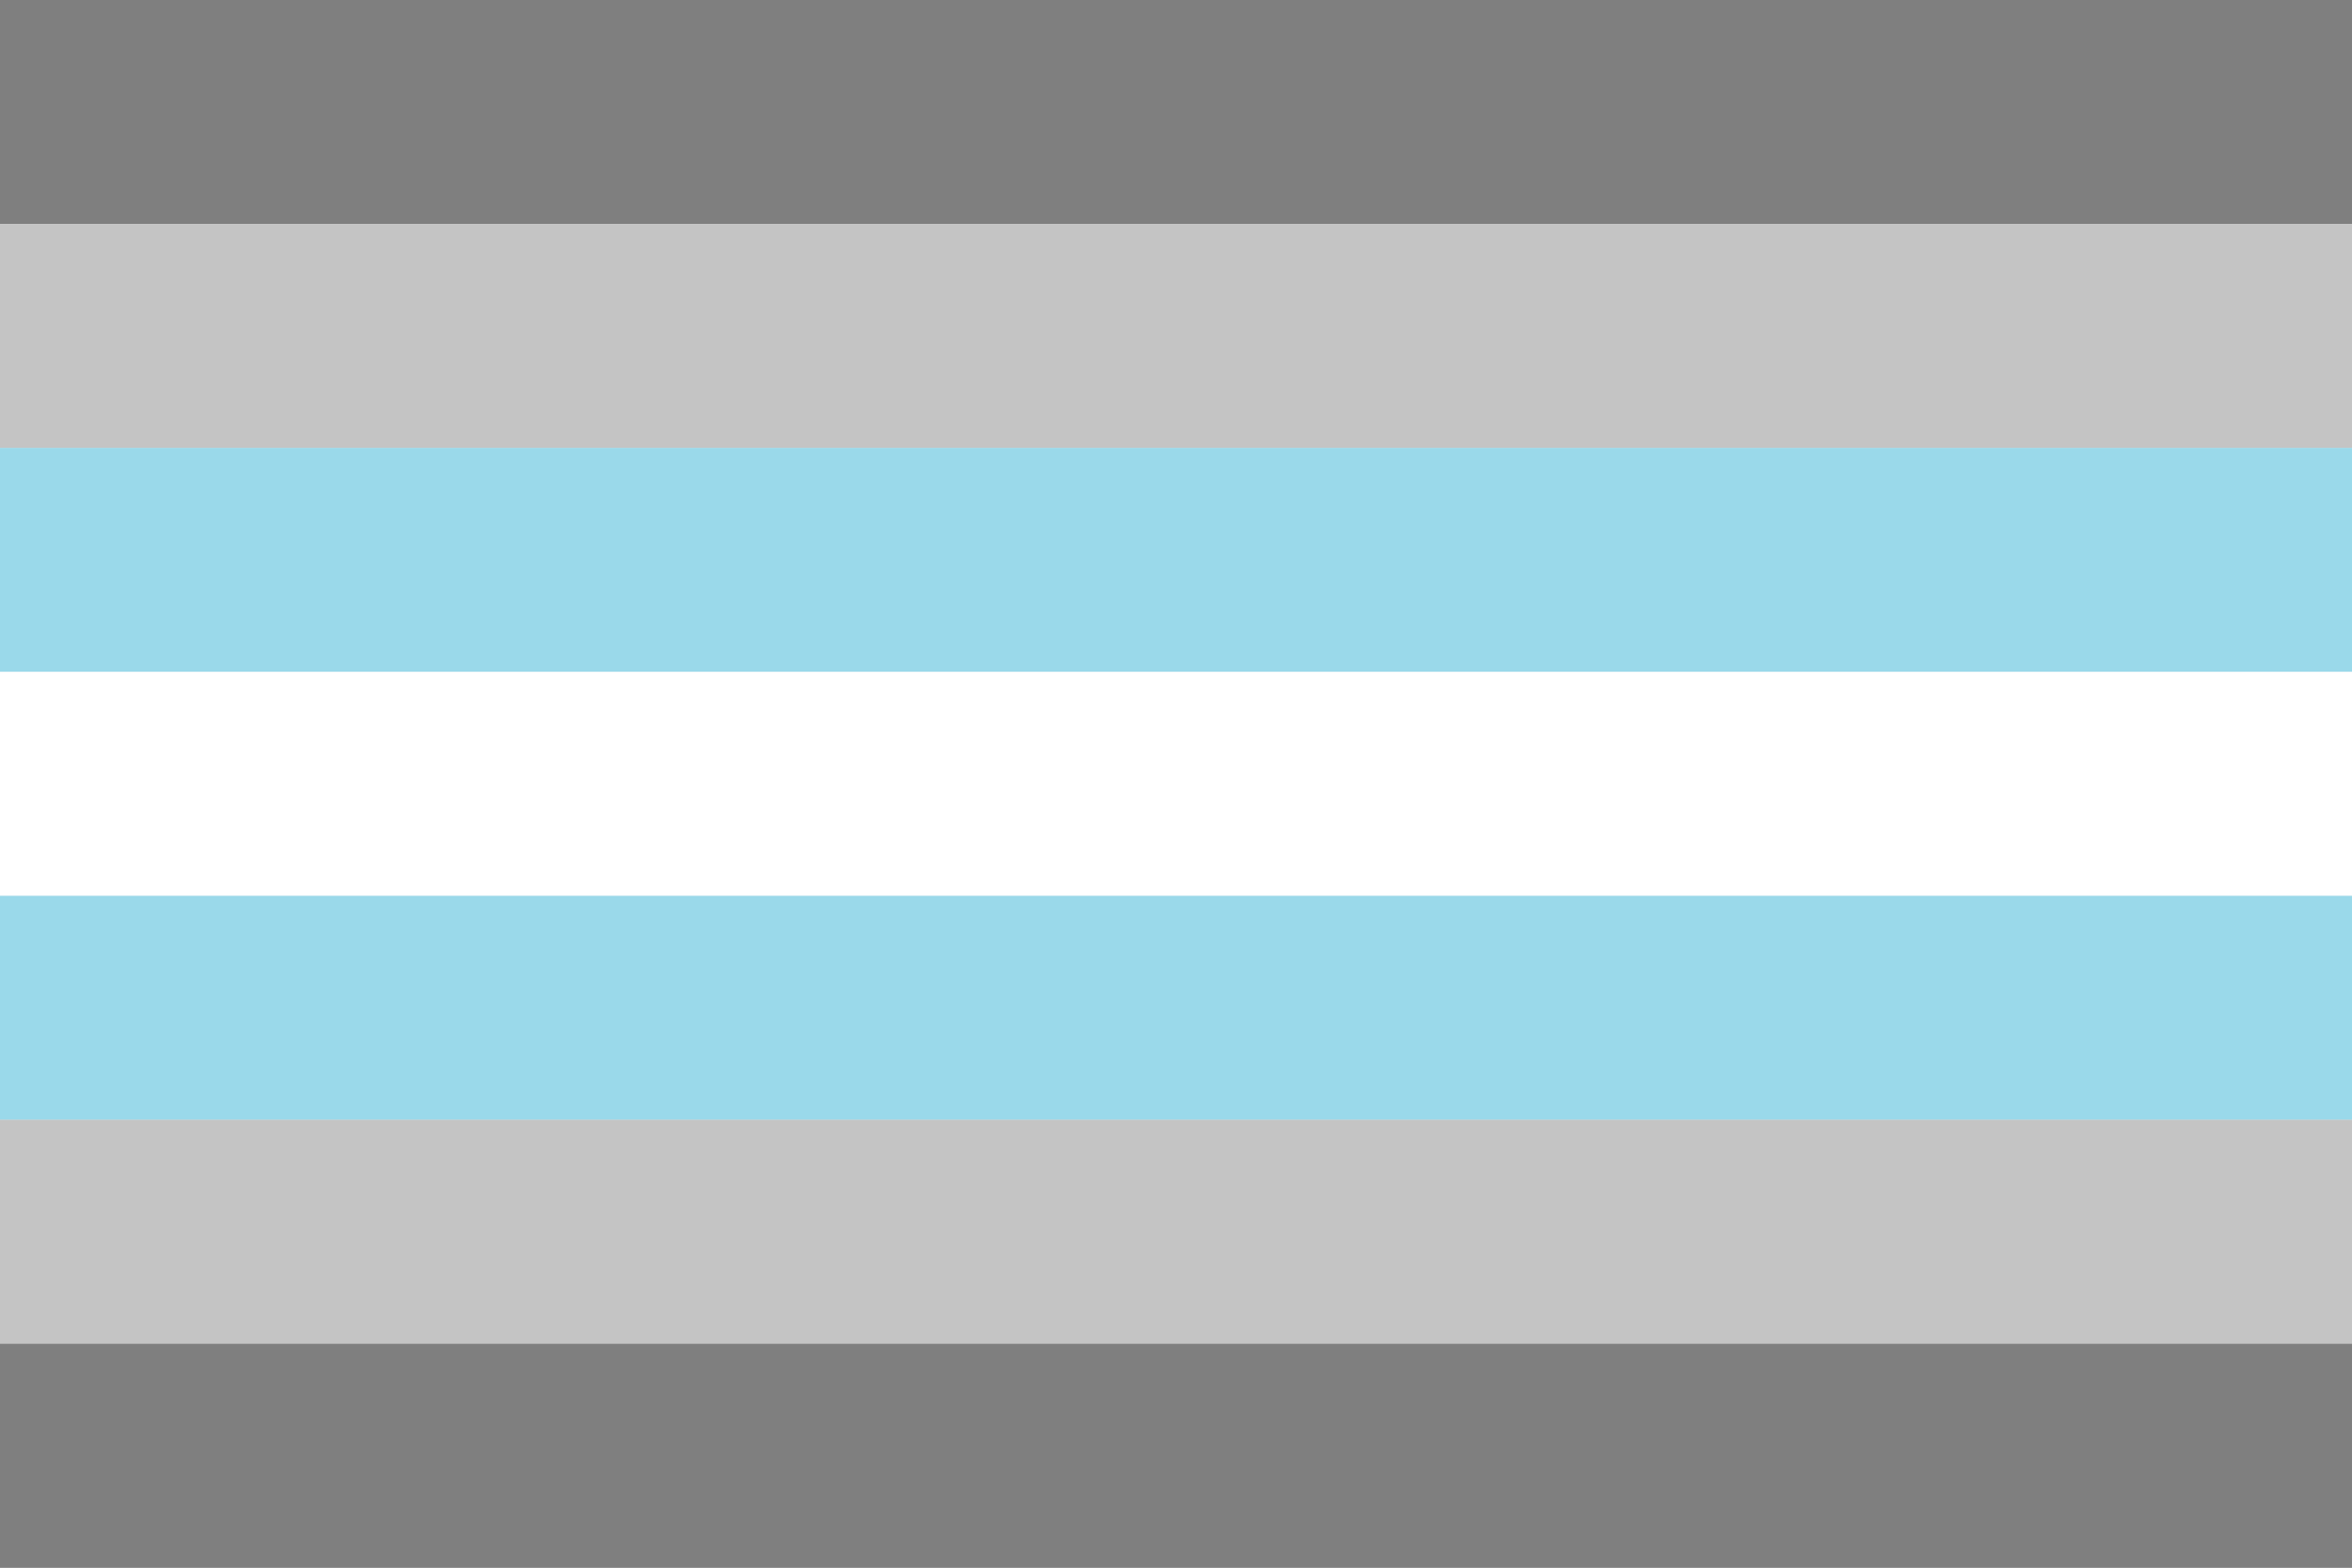
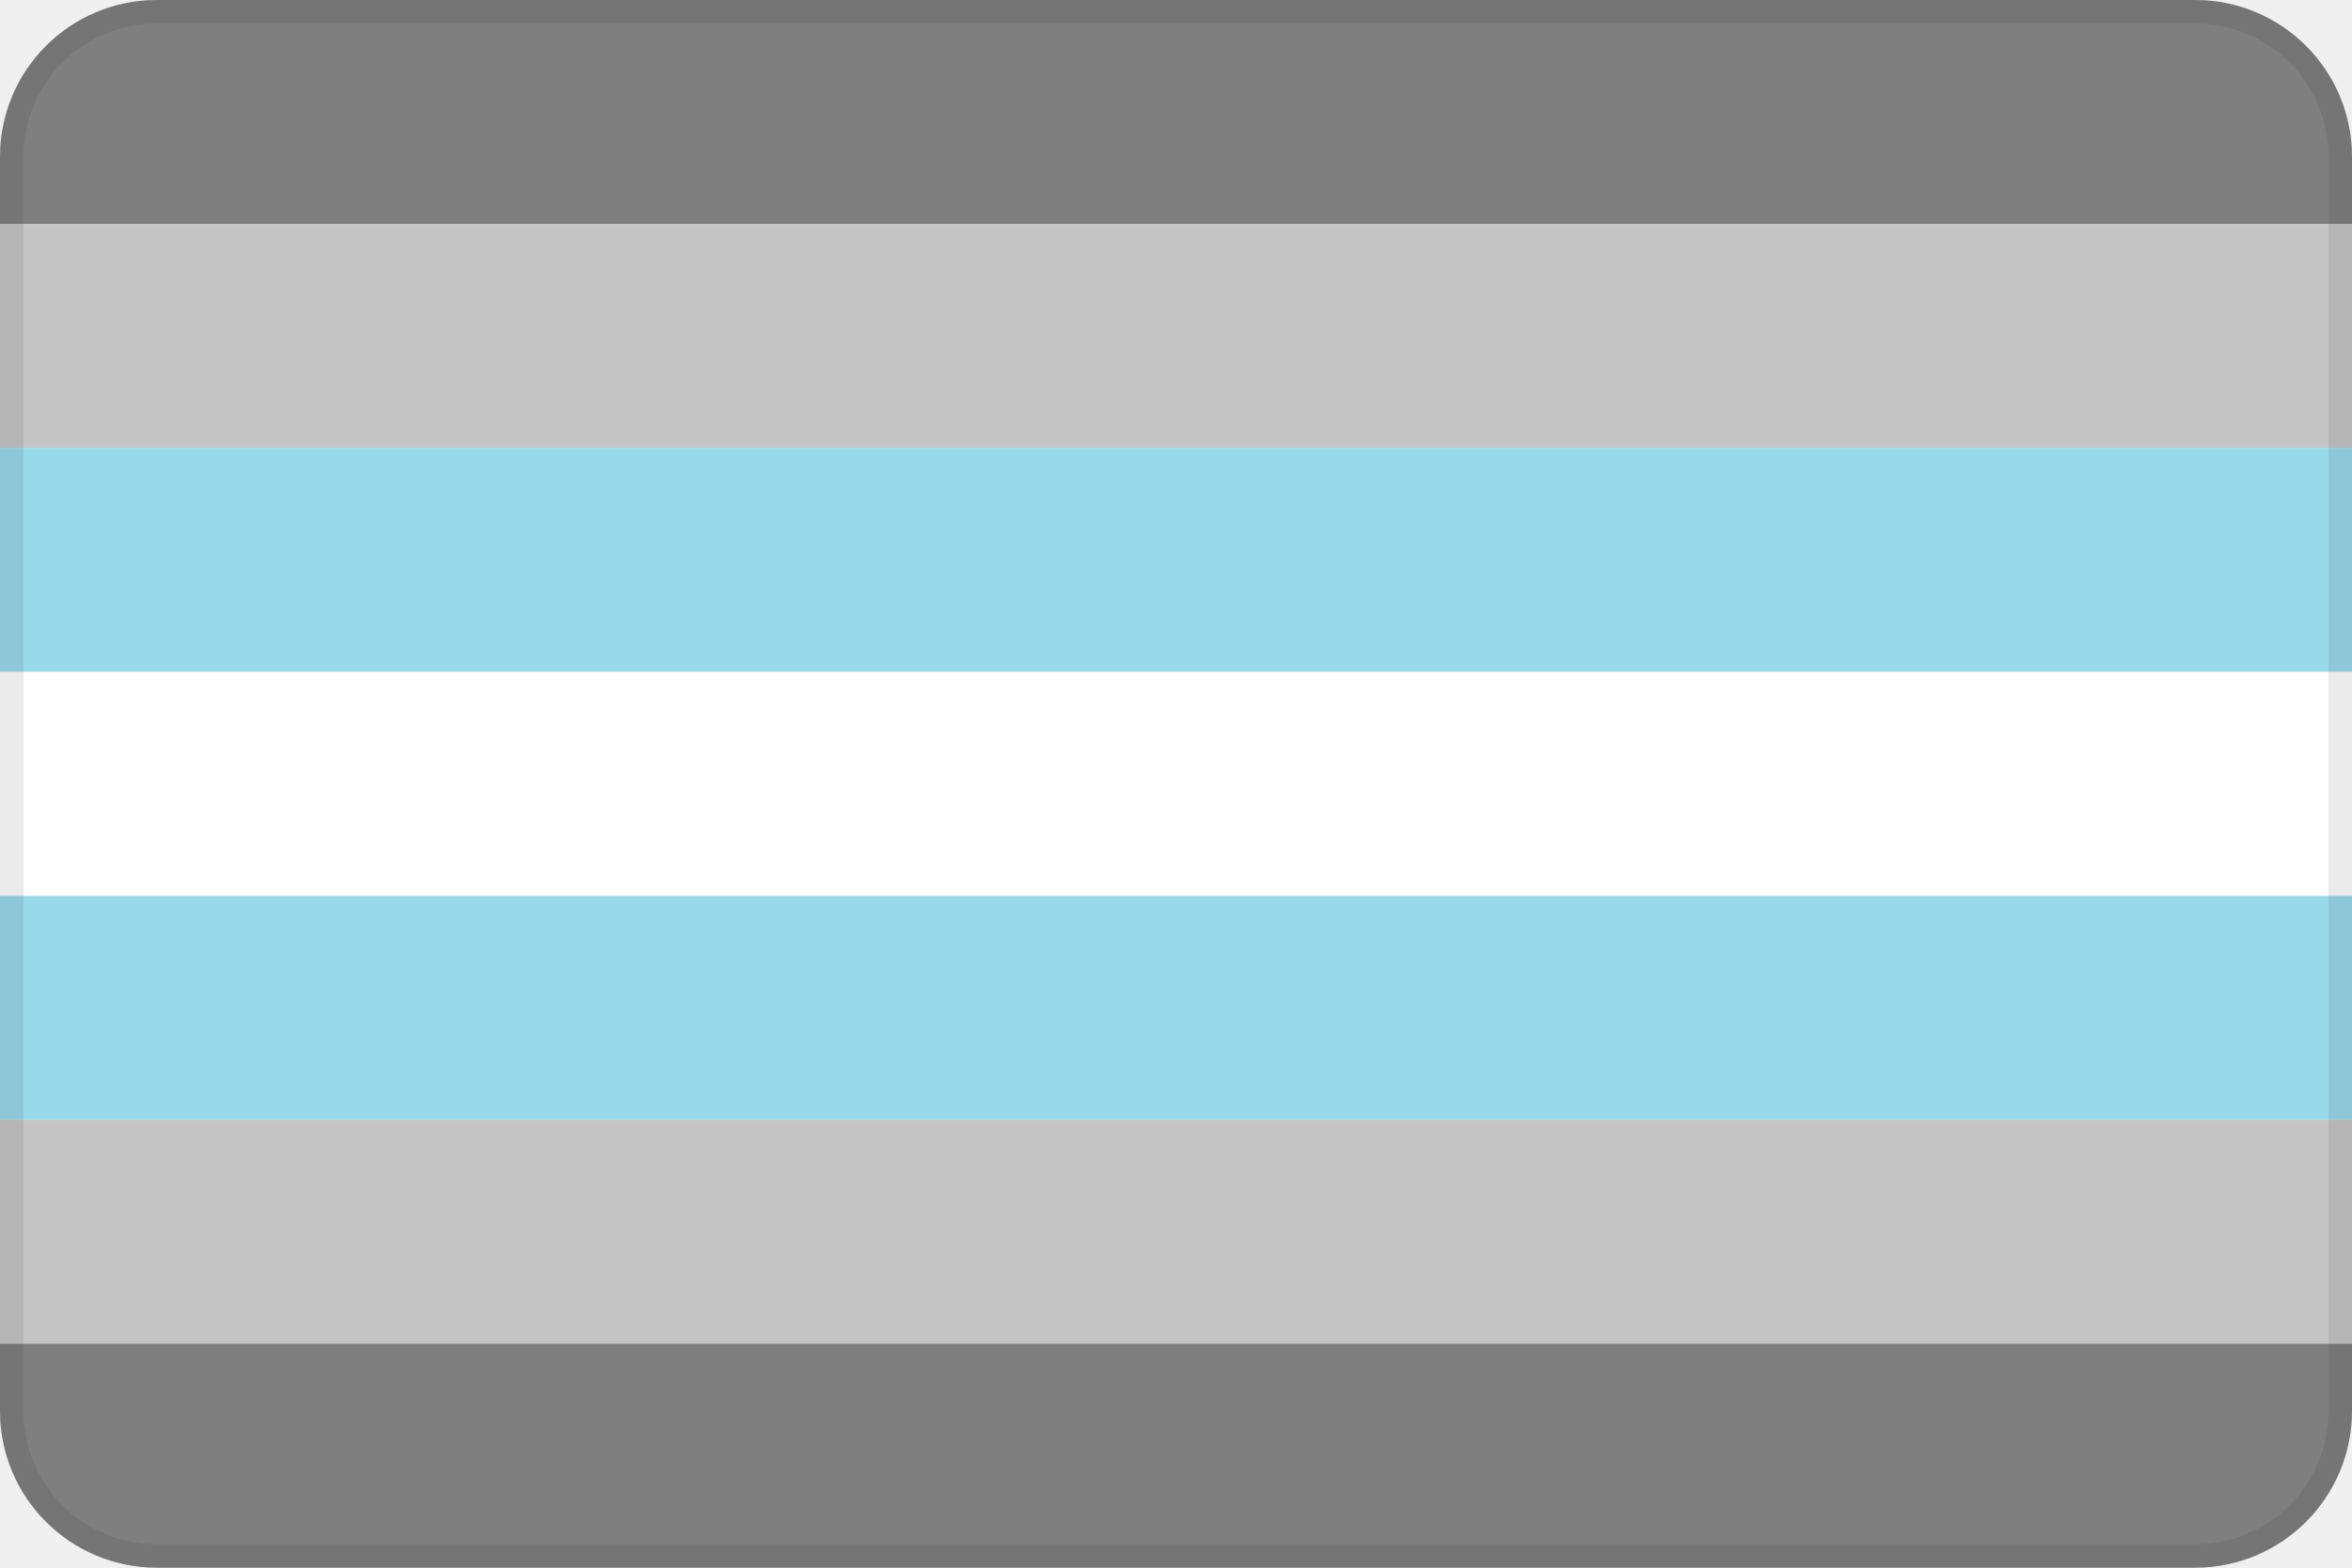
<svg xmlns="http://www.w3.org/2000/svg" viewBox="0 0 150 100" role="img">
-   <rect y="0" width="150" height="14.296" fill="#7F7F7F" />
-   <rect y="14.286" width="150" height="14.296" fill="#C4C4C4" />
-   <rect y="28.571" width="150" height="14.296" fill="#9AD9EA" />
-   <rect y="42.857" width="150" height="14.296" fill="#FFFFFF" />
-   <rect y="57.143" width="150" height="14.296" fill="#9AD9EA" />
-   <rect y="71.429" width="150" height="14.296" fill="#C4C4C4" />
-   <rect y="85.714" width="150" height="14.296" fill="#7F7F7F" />
+   <defs>
+     <clipPath id="flag">
+       <rect width="150" height="100" rx="10" />
+     </clipPath>
+   </defs>
+   <g clip-path="url(#flag)">
+     <rect y="0" width="150" height="14.296" fill="#7F7F7F" />
+     <rect y="14.286" width="150" height="14.296" fill="#C4C4C4" />
+     <rect y="28.571" width="150" height="14.296" fill="#9AD9EA" />
+     <rect y="42.857" width="150" height="14.296" fill="#FFFFFF" />
+     <rect y="57.143" width="150" height="14.296" fill="#9AD9EA" />
+     <rect y="71.429" width="150" height="14.296" fill="#C4C4C4" />
+     <rect y="85.714" width="150" height="14.296" fill="#7F7F7F" />
+   </g>
+   <rect x="0.75" y="0.75" width="148.5" height="98.5" rx="9.25" fill="none" stroke="#000000" stroke-opacity="0.08" stroke-width="1.5" />
</svg>
